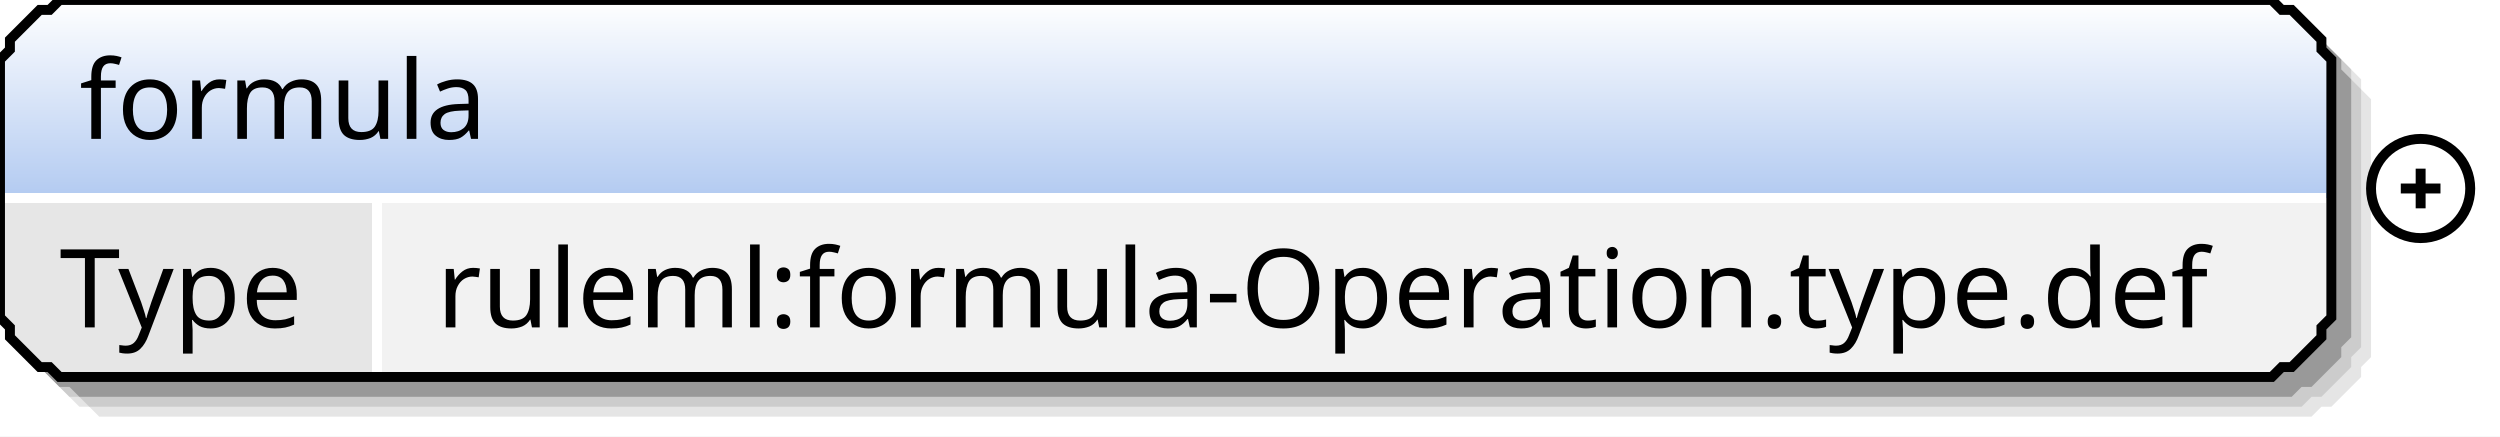
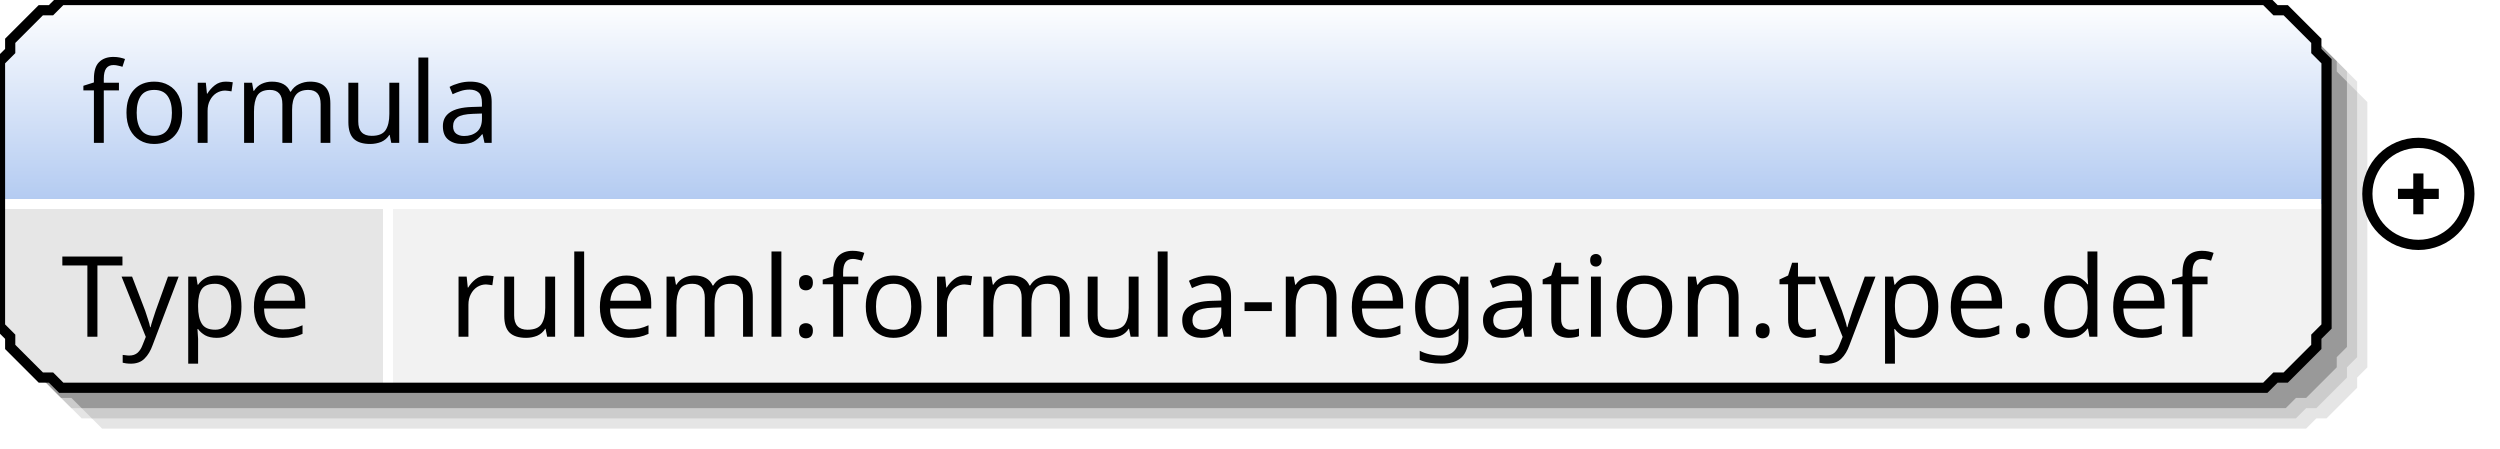
- <svg xmlns="http://www.w3.org/2000/svg" color-interpolation="auto" color-rendering="auto" fill="black" fill-opacity="1" font-family="'Dialog'" font-size="12" font-style="normal" font-weight="normal" height="44" image-rendering="auto" shape-rendering="auto" stroke="black" stroke-dasharray="none" stroke-dashoffset="0" stroke-linecap="square" stroke-linejoin="miter" stroke-miterlimit="10" stroke-opacity="1" stroke-width="1" text-rendering="auto" width="252">
+ <svg xmlns="http://www.w3.org/2000/svg" color-interpolation="auto" color-rendering="auto" fill="black" fill-opacity="1" font-family="'Dialog'" font-size="12" font-style="normal" font-weight="normal" height="44" image-rendering="auto" shape-rendering="auto" stroke="black" stroke-dasharray="none" stroke-dashoffset="0" stroke-linecap="square" stroke-linejoin="miter" stroke-miterlimit="10" stroke-opacity="1" stroke-width="1" text-rendering="auto" width="245">
  <defs id="genericDefs" />
  <g>
    <defs id="defs1">
      <linearGradient gradientUnits="userSpaceOnUse" id="linearGradient1" spreadMethod="pad" x1="0" x2="0" y1="0" y2="20">
        <stop offset="0%" stop-color="white" stop-opacity="1" />
        <stop offset="100%" stop-color="rgb(178,202,241)" stop-opacity="1" />
      </linearGradient>
      <clipPath clipPathUnits="userSpaceOnUse" id="clipPath1">
-         <path d="M0 0 L252 0 L252 44 L0 44 L0 0 Z" />
+         <path d="M0 0 L245 0 L245 44 L0 44 L0 0 Z" />
      </clipPath>
    </defs>
    <g fill="white" stroke="white" text-rendering="geometricPrecision">
-       <rect clip-path="url(#clipPath1)" height="44" stroke="none" width="252" x="0" y="0" />
+       <rect clip-path="url(#clipPath1)" height="44" stroke="none" width="245" x="0" y="0" />
    </g>
    <g fill="rgb(229,229,229)" font-family="sans-serif" font-size="11" stroke="rgb(229,229,229)" text-rendering="geometricPrecision">
-       <polygon clip-path="url(#clipPath1)" points=" 4 10 5 9 5 8 6 7 7 6 8 5 9 5 10 4 233 4 234 5 235 5 236 6 237 7 238 8 238 9 239 10 239 36 238 37 238 38 237 39 236 40 235 41 234 41 233 42 10 42 9 41 8 41 7 40 6 39 5 38 5 37 4 36" stroke="none" />
-       <polygon clip-path="url(#clipPath1)" fill="rgb(204,204,204)" points=" 3 9 4 8 4 7 5 6 6 5 7 4 8 4 9 3 232 3 233 4 234 4 235 5 236 6 237 7 237 8 238 9 238 35 237 36 237 37 236 38 235 39 234 40 233 40 232 41 9 41 8 40 7 40 6 39 5 38 4 37 4 36 3 35" stroke="none" />
-       <polygon clip-path="url(#clipPath1)" fill="rgb(153,153,153)" points=" 2 8 3 7 3 6 4 5 5 4 6 3 7 3 8 2 231 2 232 3 233 3 234 4 235 5 236 6 236 7 237 8 237 34 236 35 236 36 235 37 234 38 233 39 232 39 231 40 8 40 7 39 6 39 5 38 4 37 3 36 3 35 2 34" stroke="none" />
-       <polygon clip-path="url(#clipPath1)" fill="url(#linearGradient1)" points=" 0 6 1 5 1 4 2 3 3 2 4 1 5 1 6 0 229 0 230 1 231 1 232 2 233 3 234 4 234 5 235 6 235 20 234 20 234 20 233 20 232 20 231 20 230 20 229 20 6 20 5 20 4 20 3 20 2 20 1 20 1 20 0 20" shape-rendering="crispEdges" stroke="none" />
+       <polygon clip-path="url(#clipPath1)" points=" 4 10 5 9 5 8 6 7 7 6 8 5 9 5 10 4 226 4 227 5 228 5 229 6 230 7 231 8 231 9 232 10 232 36 231 37 231 38 230 39 229 40 228 41 227 41 226 42 10 42 9 41 8 41 7 40 6 39 5 38 5 37 4 36" stroke="none" />
+       <polygon clip-path="url(#clipPath1)" fill="rgb(204,204,204)" points=" 3 9 4 8 4 7 5 6 6 5 7 4 8 4 9 3 225 3 226 4 227 4 228 5 229 6 230 7 230 8 231 9 231 35 230 36 230 37 229 38 228 39 227 40 226 40 225 41 9 41 8 40 7 40 6 39 5 38 4 37 4 36 3 35" stroke="none" />
+       <polygon clip-path="url(#clipPath1)" fill="rgb(153,153,153)" points=" 2 8 3 7 3 6 4 5 5 4 6 3 7 3 8 2 224 2 225 3 226 3 227 4 228 5 229 6 229 7 230 8 230 34 229 35 229 36 228 37 227 38 226 39 225 39 224 40 8 40 7 39 6 39 5 38 4 37 3 36 3 35 2 34" stroke="none" />
+       <polygon clip-path="url(#clipPath1)" fill="url(#linearGradient1)" points=" 0 6 1 5 1 4 2 3 3 2 4 1 5 1 6 0 222 0 223 1 224 1 225 2 226 3 227 4 227 5 228 6 228 20 227 20 227 20 226 20 225 20 224 20 223 20 222 20 6 20 5 20 4 20 3 20 2 20 1 20 1 20 0 20" shape-rendering="crispEdges" stroke="none" />
      <polygon clip-path="url(#clipPath1)" fill="rgb(230,230,230)" points=" 0 20 1 20 1 20 2 20 3 20 4 20 5 20 6 20 38 20 38 20 38 20 38 20 38 20 38 20 38 20 38 20 38 32 38 33 38 34 38 35 38 36 38 37 38 37 38 38 6 38 5 37 4 37 3 36 2 35 1 34 1 33 0 32" shape-rendering="crispEdges" stroke="none" />
-       <polygon clip-path="url(#clipPath1)" fill="rgb(242,242,242)" points=" 38 20 38 20 38 20 38 20 38 20 38 20 38 20 38 20 229 20 230 20 231 20 232 20 233 20 234 20 234 20 235 20 235 32 234 33 234 34 233 35 232 36 231 37 230 37 229 38 38 38 38 37 38 37 38 36 38 35 38 34 38 33 38 32" shape-rendering="crispEdges" stroke="none" />
-       <line clip-path="url(#clipPath1)" fill="none" shape-rendering="crispEdges" stroke="white" x1="0" x2="234" y1="20" y2="20" />
+       <polygon clip-path="url(#clipPath1)" fill="rgb(242,242,242)" points=" 38 20 38 20 38 20 38 20 38 20 38 20 38 20 38 20 222 20 223 20 224 20 225 20 226 20 227 20 227 20 228 20 228 32 227 33 227 34 226 35 225 36 224 37 223 37 222 38 38 38 38 37 38 37 38 36 38 35 38 34 38 33 38 32" shape-rendering="crispEdges" stroke="none" />
+       <line clip-path="url(#clipPath1)" fill="none" shape-rendering="crispEdges" stroke="white" x1="0" x2="227" y1="20" y2="20" />
      <text clip-path="url(#clipPath1)" fill="black" shape-rendering="crispEdges" stroke="none" x="6" xml:space="preserve" y="33">Type</text>
-       <text clip-path="url(#clipPath1)" fill="black" shape-rendering="crispEdges" stroke="none" x="44" xml:space="preserve" y="33">ruleml:formula-Operation.type.def</text>
+       <text clip-path="url(#clipPath1)" fill="black" shape-rendering="crispEdges" stroke="none" x="44" xml:space="preserve" y="33">ruleml:formula-negation.type.def</text>
      <line clip-path="url(#clipPath1)" fill="none" shape-rendering="crispEdges" stroke="white" x1="38" x2="38" y1="20" y2="37" />
-       <polygon clip-path="url(#clipPath1)" fill="none" points=" 0 6 1 5 1 4 2 3 3 2 4 1 5 1 6 0 229 0 230 1 231 1 232 2 233 3 234 4 234 5 235 6 235 32 234 33 234 34 233 35 232 36 231 37 230 37 229 38 6 38 5 37 4 37 3 36 2 35 1 34 1 33 0 32" stroke="black" stroke-linecap="butt" />
+       <polygon clip-path="url(#clipPath1)" fill="none" points=" 0 6 1 5 1 4 2 3 3 2 4 1 5 1 6 0 222 0 223 1 224 1 225 2 226 3 227 4 227 5 228 6 228 32 227 33 227 34 226 35 225 36 224 37 223 37 222 38 6 38 5 37 4 37 3 36 2 35 1 34 1 33 0 32" stroke="black" stroke-linecap="butt" />
    </g>
    <g font-family="sans-serif" font-size="11" shape-rendering="crispEdges" stroke-linecap="butt" text-rendering="geometricPrecision">
      <text clip-path="url(#clipPath1)" stroke="none" x="8" xml:space="preserve" y="14">formula</text>
-       <circle clip-path="url(#clipPath1)" cx="244" cy="19" fill="none" r="5" shape-rendering="auto" />
-       <line clip-path="url(#clipPath1)" fill="none" shape-rendering="auto" x1="242" x2="246" y1="19" y2="19" />
-       <line clip-path="url(#clipPath1)" fill="none" shape-rendering="auto" x1="244" x2="244" y1="17" y2="21" />
+       <circle clip-path="url(#clipPath1)" cx="237" cy="19" fill="none" r="5" shape-rendering="auto" />
+       <line clip-path="url(#clipPath1)" fill="none" shape-rendering="auto" x1="235" x2="239" y1="19" y2="19" />
+       <line clip-path="url(#clipPath1)" fill="none" shape-rendering="auto" x1="237" x2="237" y1="17" y2="21" />
    </g>
  </g>
</svg>
